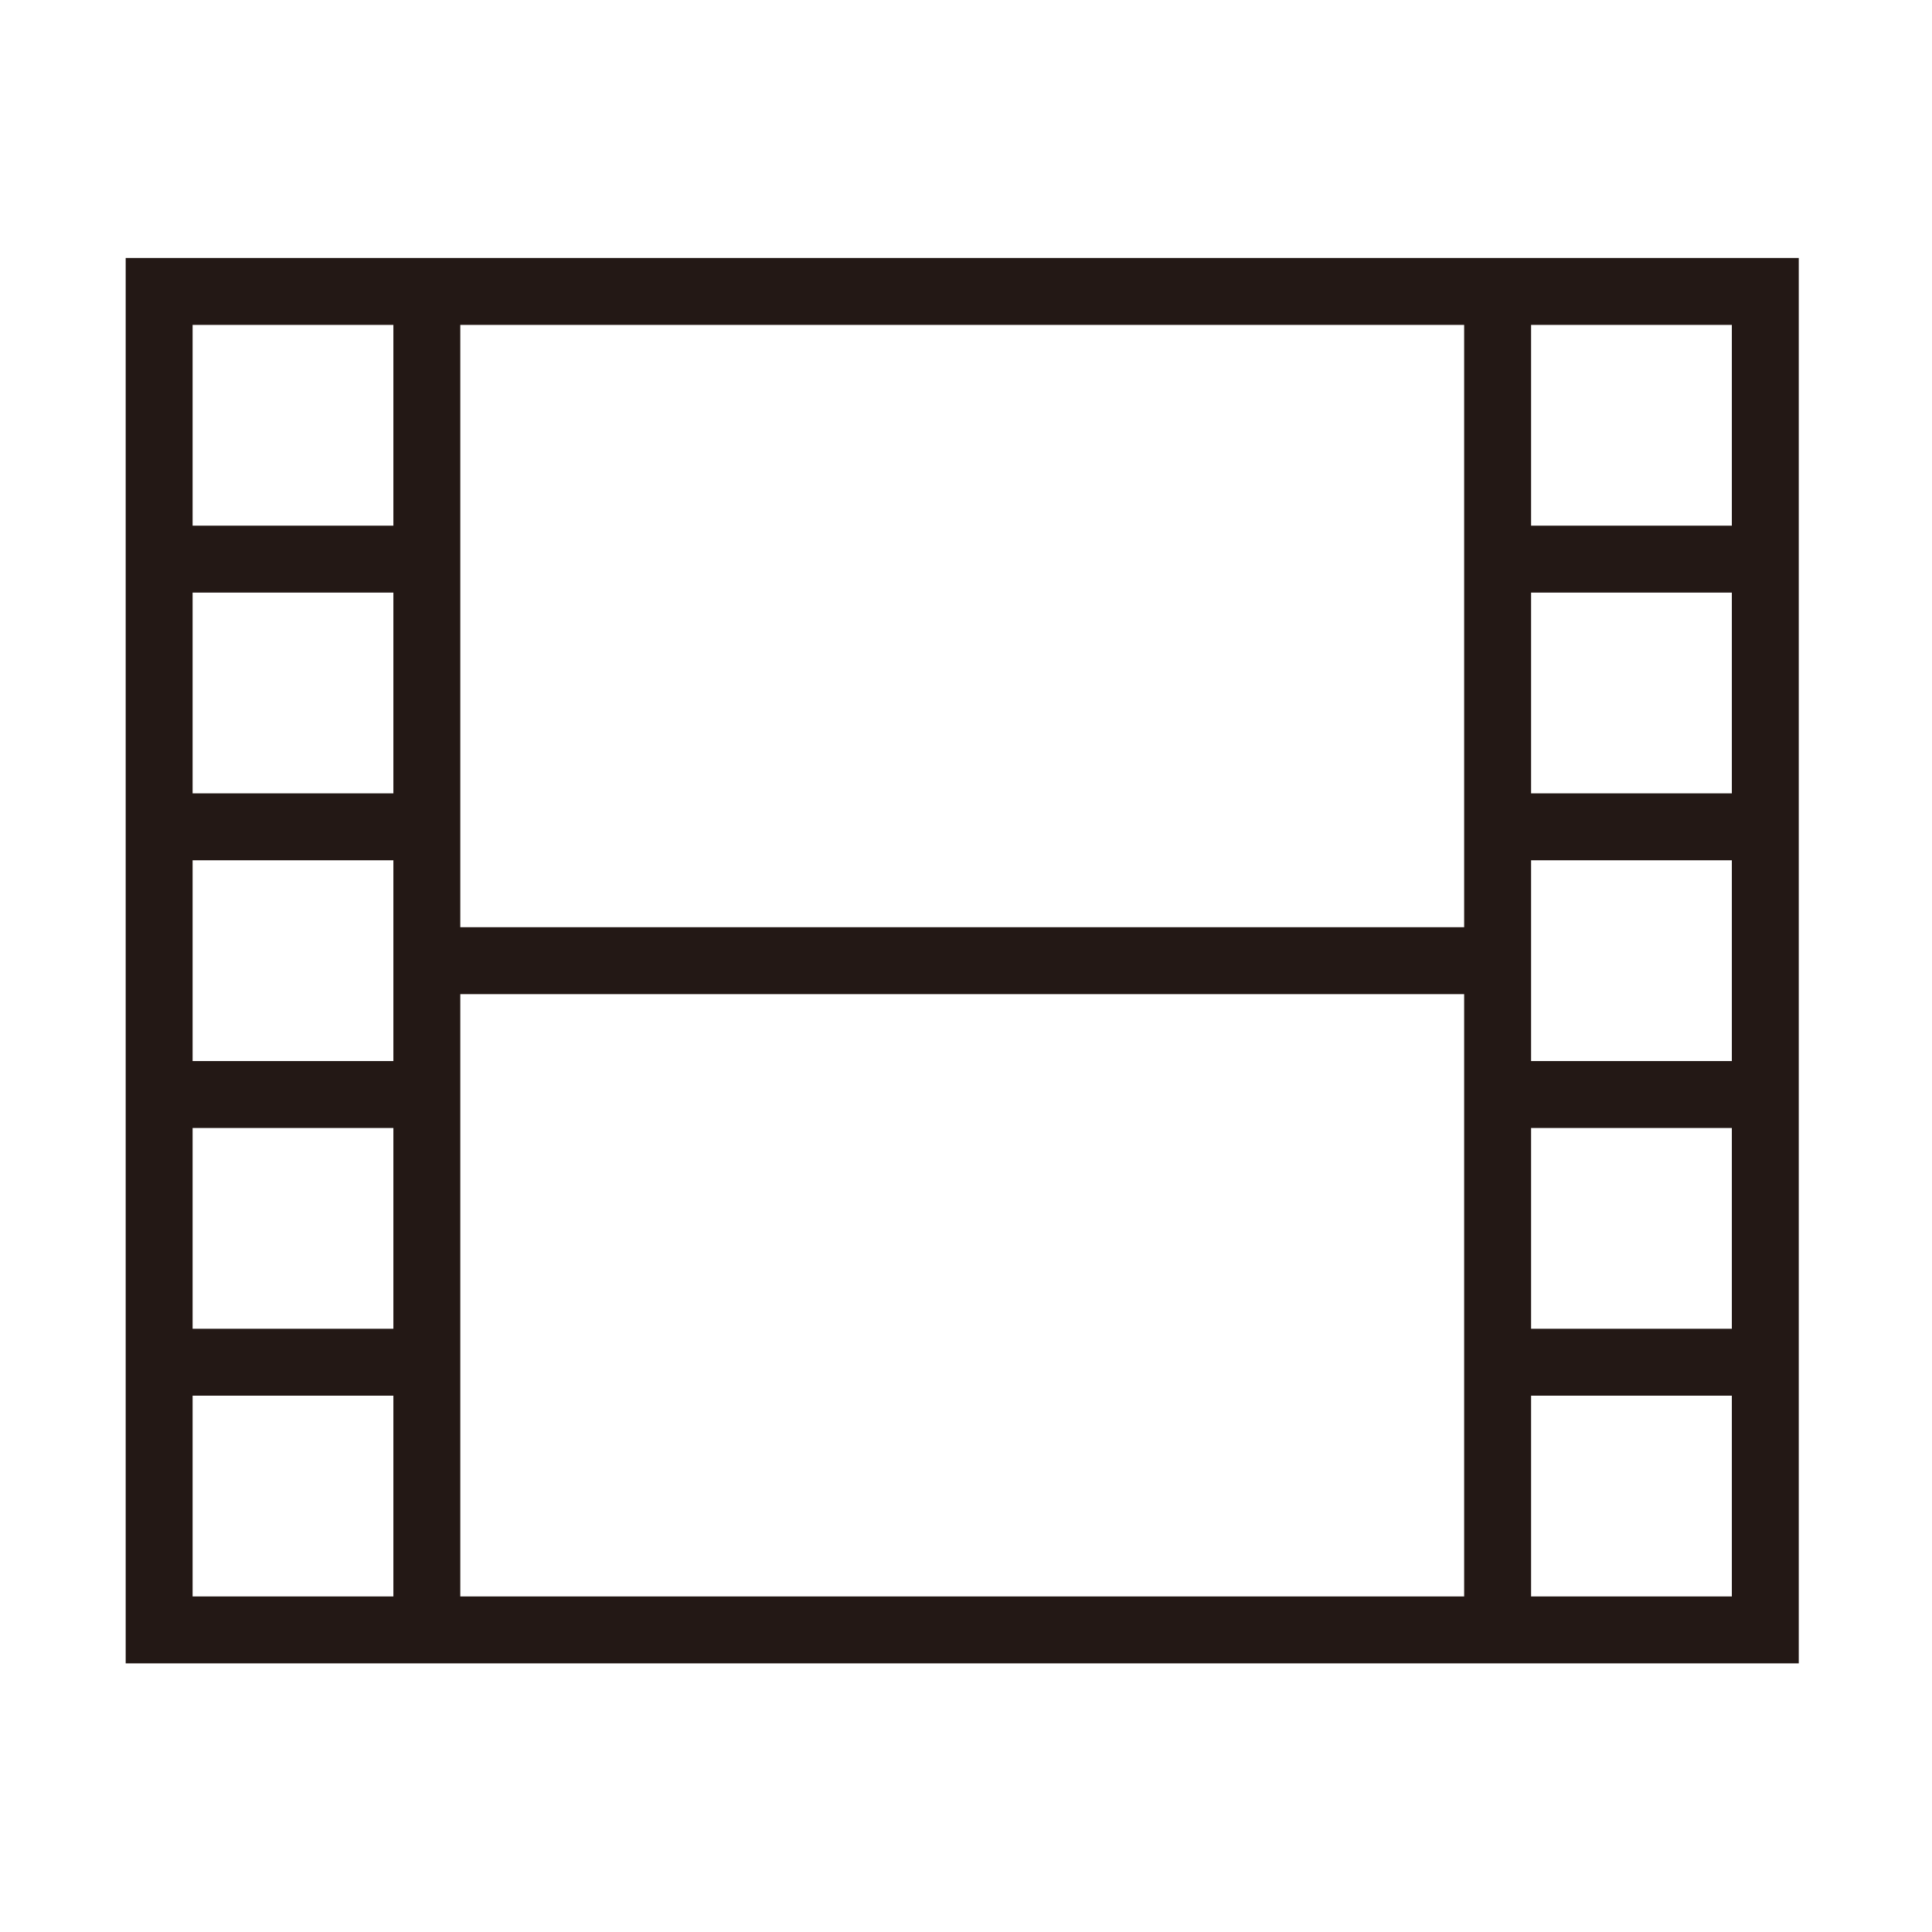
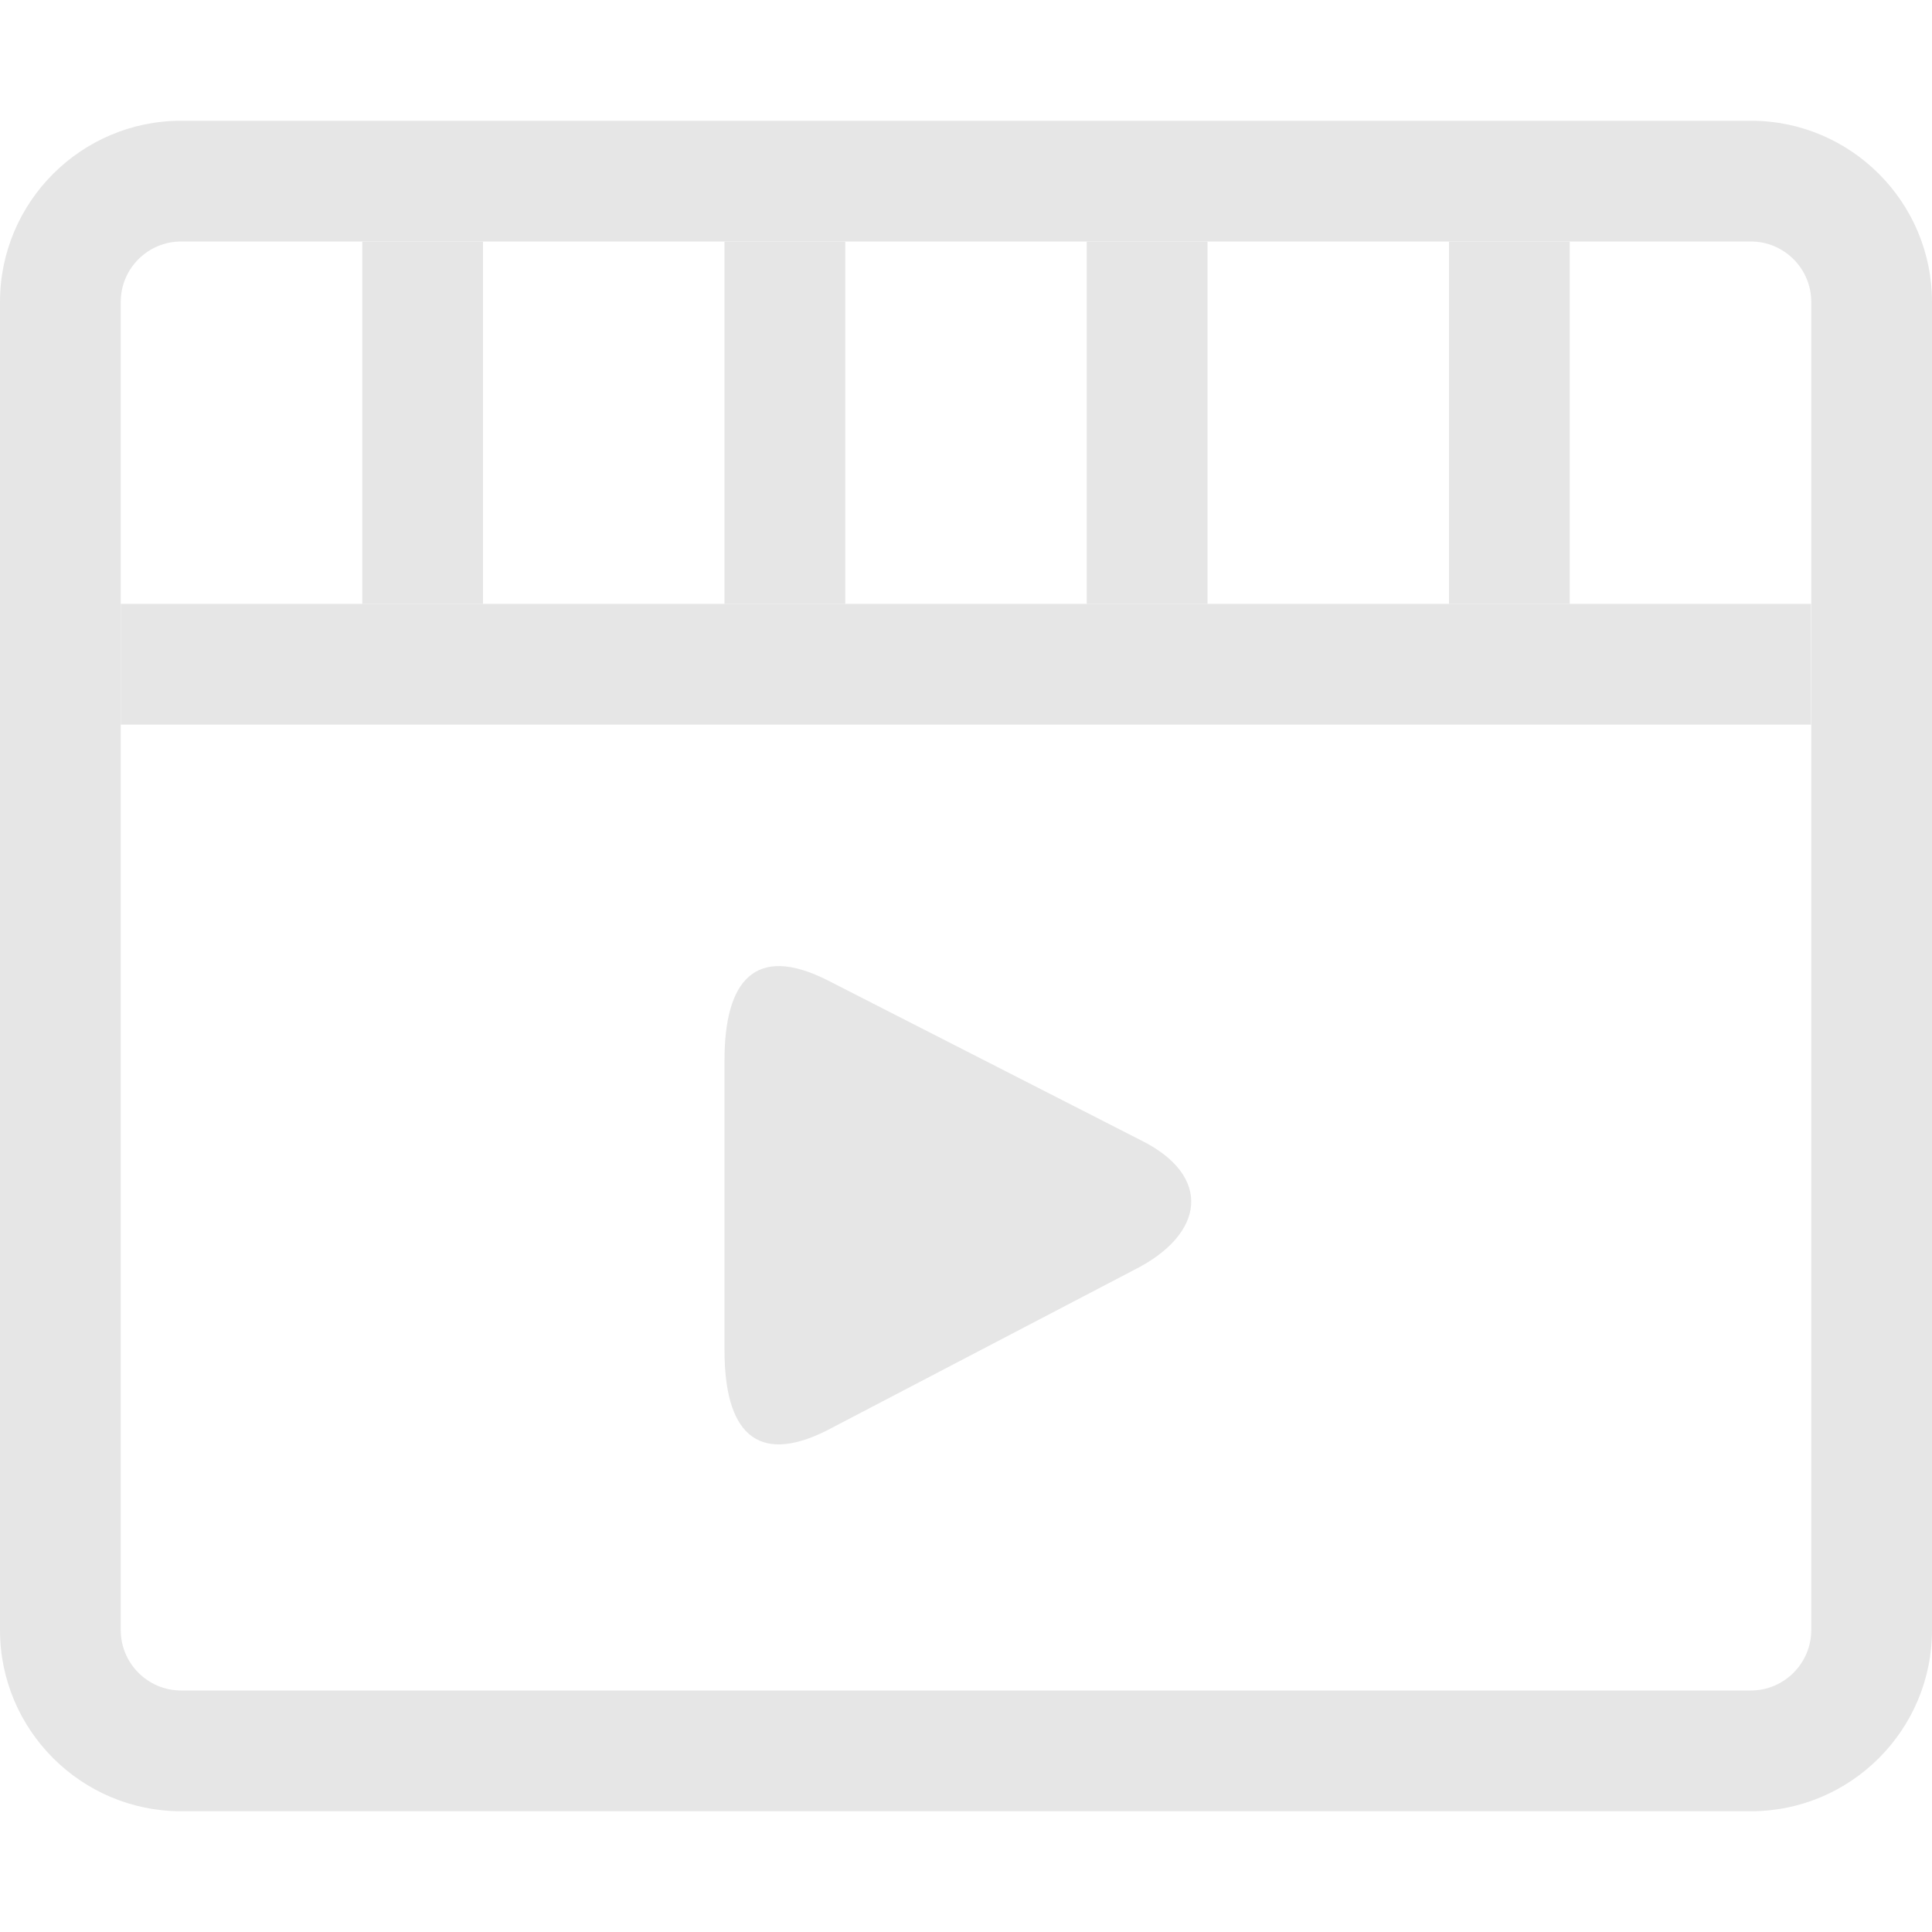
- <svg xmlns="http://www.w3.org/2000/svg" t="1676632682661" class="icon" viewBox="0 0 1024 1024" version="1.1" p-id="14896" width="200" height="200">
-   <path d="M953.386 136.73l0 744.888L66.613 881.618 66.613 136.73 953.386 136.73zM102.084 278.614l106.413 0L208.497 172.201 102.084 172.201 102.084 278.614zM102.084 420.497l106.413 0L208.497 314.084 102.084 314.084 102.084 420.497zM102.084 562.381l106.413 0L208.497 455.968 102.084 455.968 102.084 562.381zM102.084 704.265l106.413 0L208.497 597.852 102.084 597.852 102.084 704.265zM208.497 739.736 102.084 739.736l0 106.413 106.413 0L208.497 739.736zM243.967 491.439l532.063 0L776.03 172.201 243.967 172.201 243.967 491.439zM776.031 526.911 243.967 526.911l0 319.238 532.063 0L776.03 526.911zM917.915 278.614 917.915 172.201 811.502 172.201l0 106.413L917.915 278.614zM917.915 314.084 811.502 314.084l0 106.413 106.413 0L917.915 314.084zM917.915 455.968 811.502 455.968 811.502 562.381l106.413 0L917.915 455.968zM917.915 597.852 811.502 597.852l0 106.413 106.413 0L917.915 597.852zM917.915 739.736 811.502 739.736l0 106.413 106.413 0L917.915 739.736z" fill="#231815" p-id="14897" />
+ <svg xmlns="http://www.w3.org/2000/svg" t="1676725162582" class="icon" viewBox="0 0 1024 1024" version="1.1" p-id="7719" width="200" height="200">
+   <path d="M928 960l-832 0C43.072 960 0 916.928 0 864l0-704C0 107.072 43.072 64 96 64l832 0C980.928 64 1024 107.072 1024 160l0 704C1024 916.928 980.928 960 928 960zM96 128C78.336 128 64 142.336 64 160l0 704C64 881.6 78.336 896 96 896l832 0c17.6 0 32-14.4 32-32l0-704C960 142.336 945.6 128 928 128L96 128z" fill="#e6e6e6" p-id="7720" />
+   <path d="M64 320.064l895.872 0 0 64-895.872 0 0-64Z" fill="#e6e6e6" p-id="7721" />
+   <path d="M192 128.064l64 0 0 192-64 0 0-192Z" fill="#e6e6e6" p-id="7722" />
+   <path d="M384 128.064l64 0 0 192-64 0 0-192Z" fill="#e6e6e6" p-id="7723" />
+   <path d="M576 128.064l64 0 0 192-64 0 0-192Z" fill="#e6e6e6" p-id="7724" />
+   <path d="M768 128.064l64 0 0 192-64 0 0-192Z" fill="#e6e6e6" p-id="7725" />
+   <path d="M438.208 519.36C400.32 500.416 384 519.552 384 561.984l0 153.728c0 42.368 16.32 61.504 54.208 42.496l162.88-85.12c37.888-19.008 41.472-49.92 3.712-68.672L438.208 519.36z" fill="#e6e6e6" p-id="7726" />
</svg>
